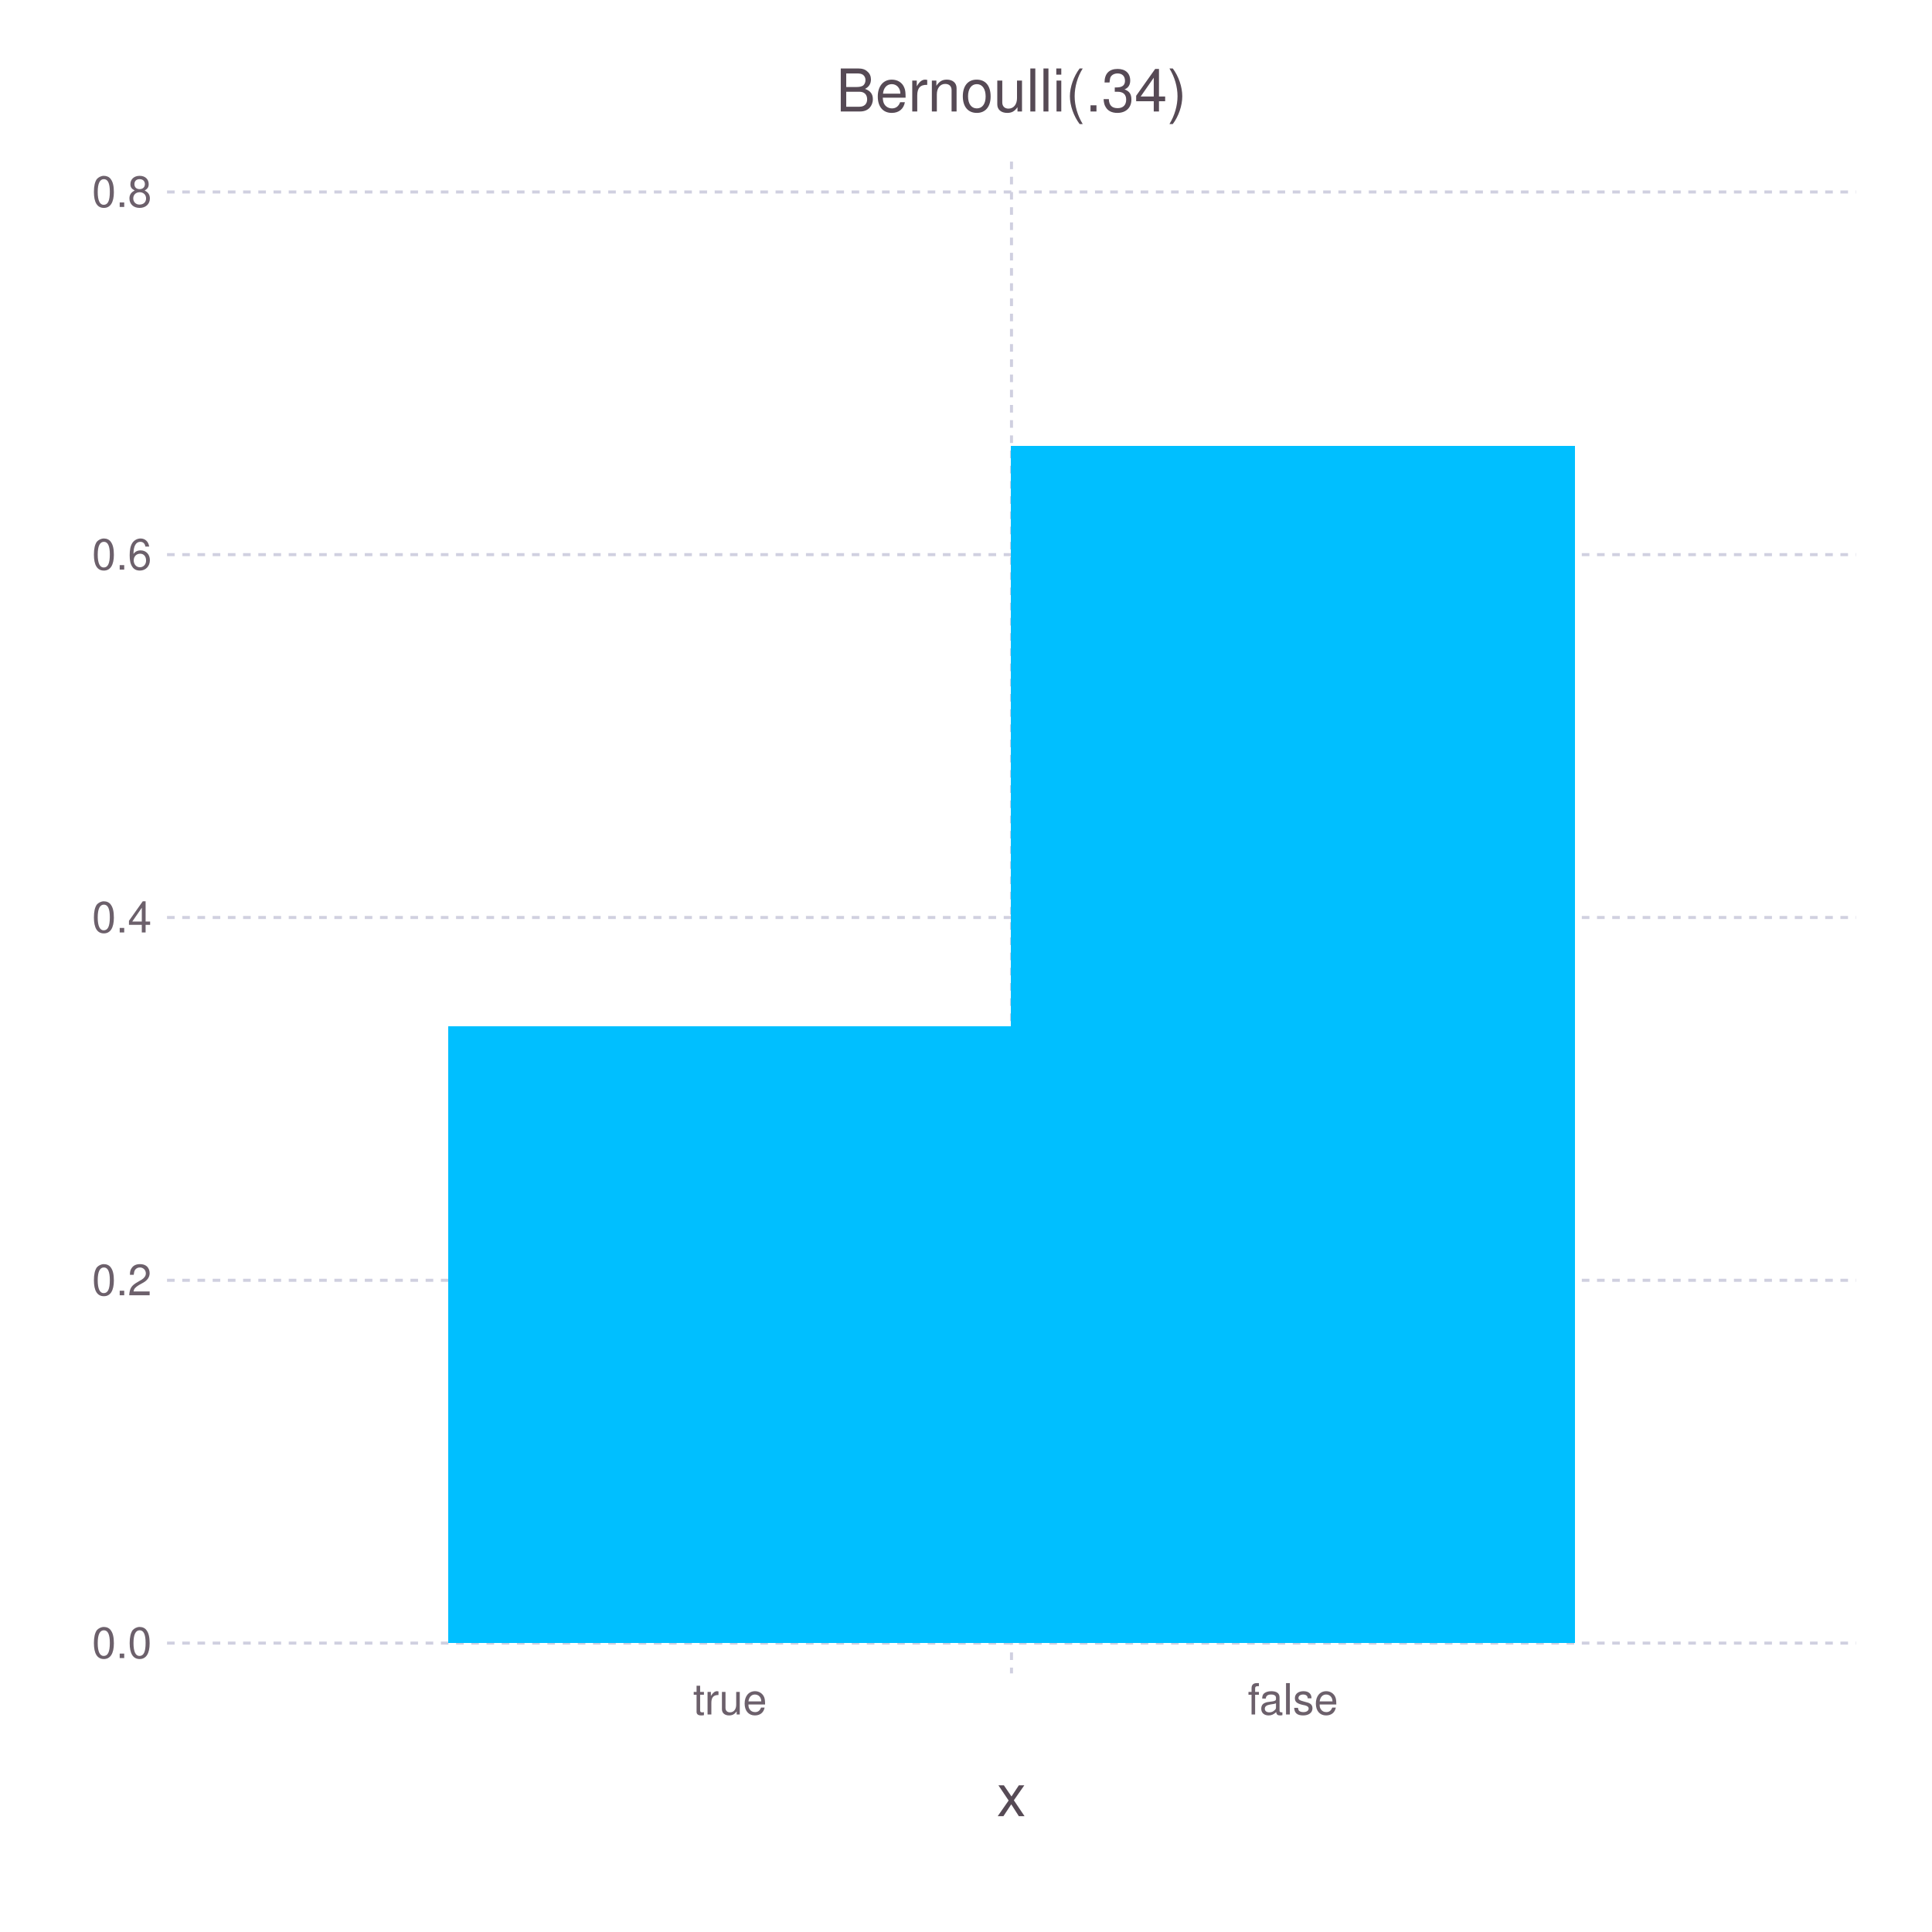
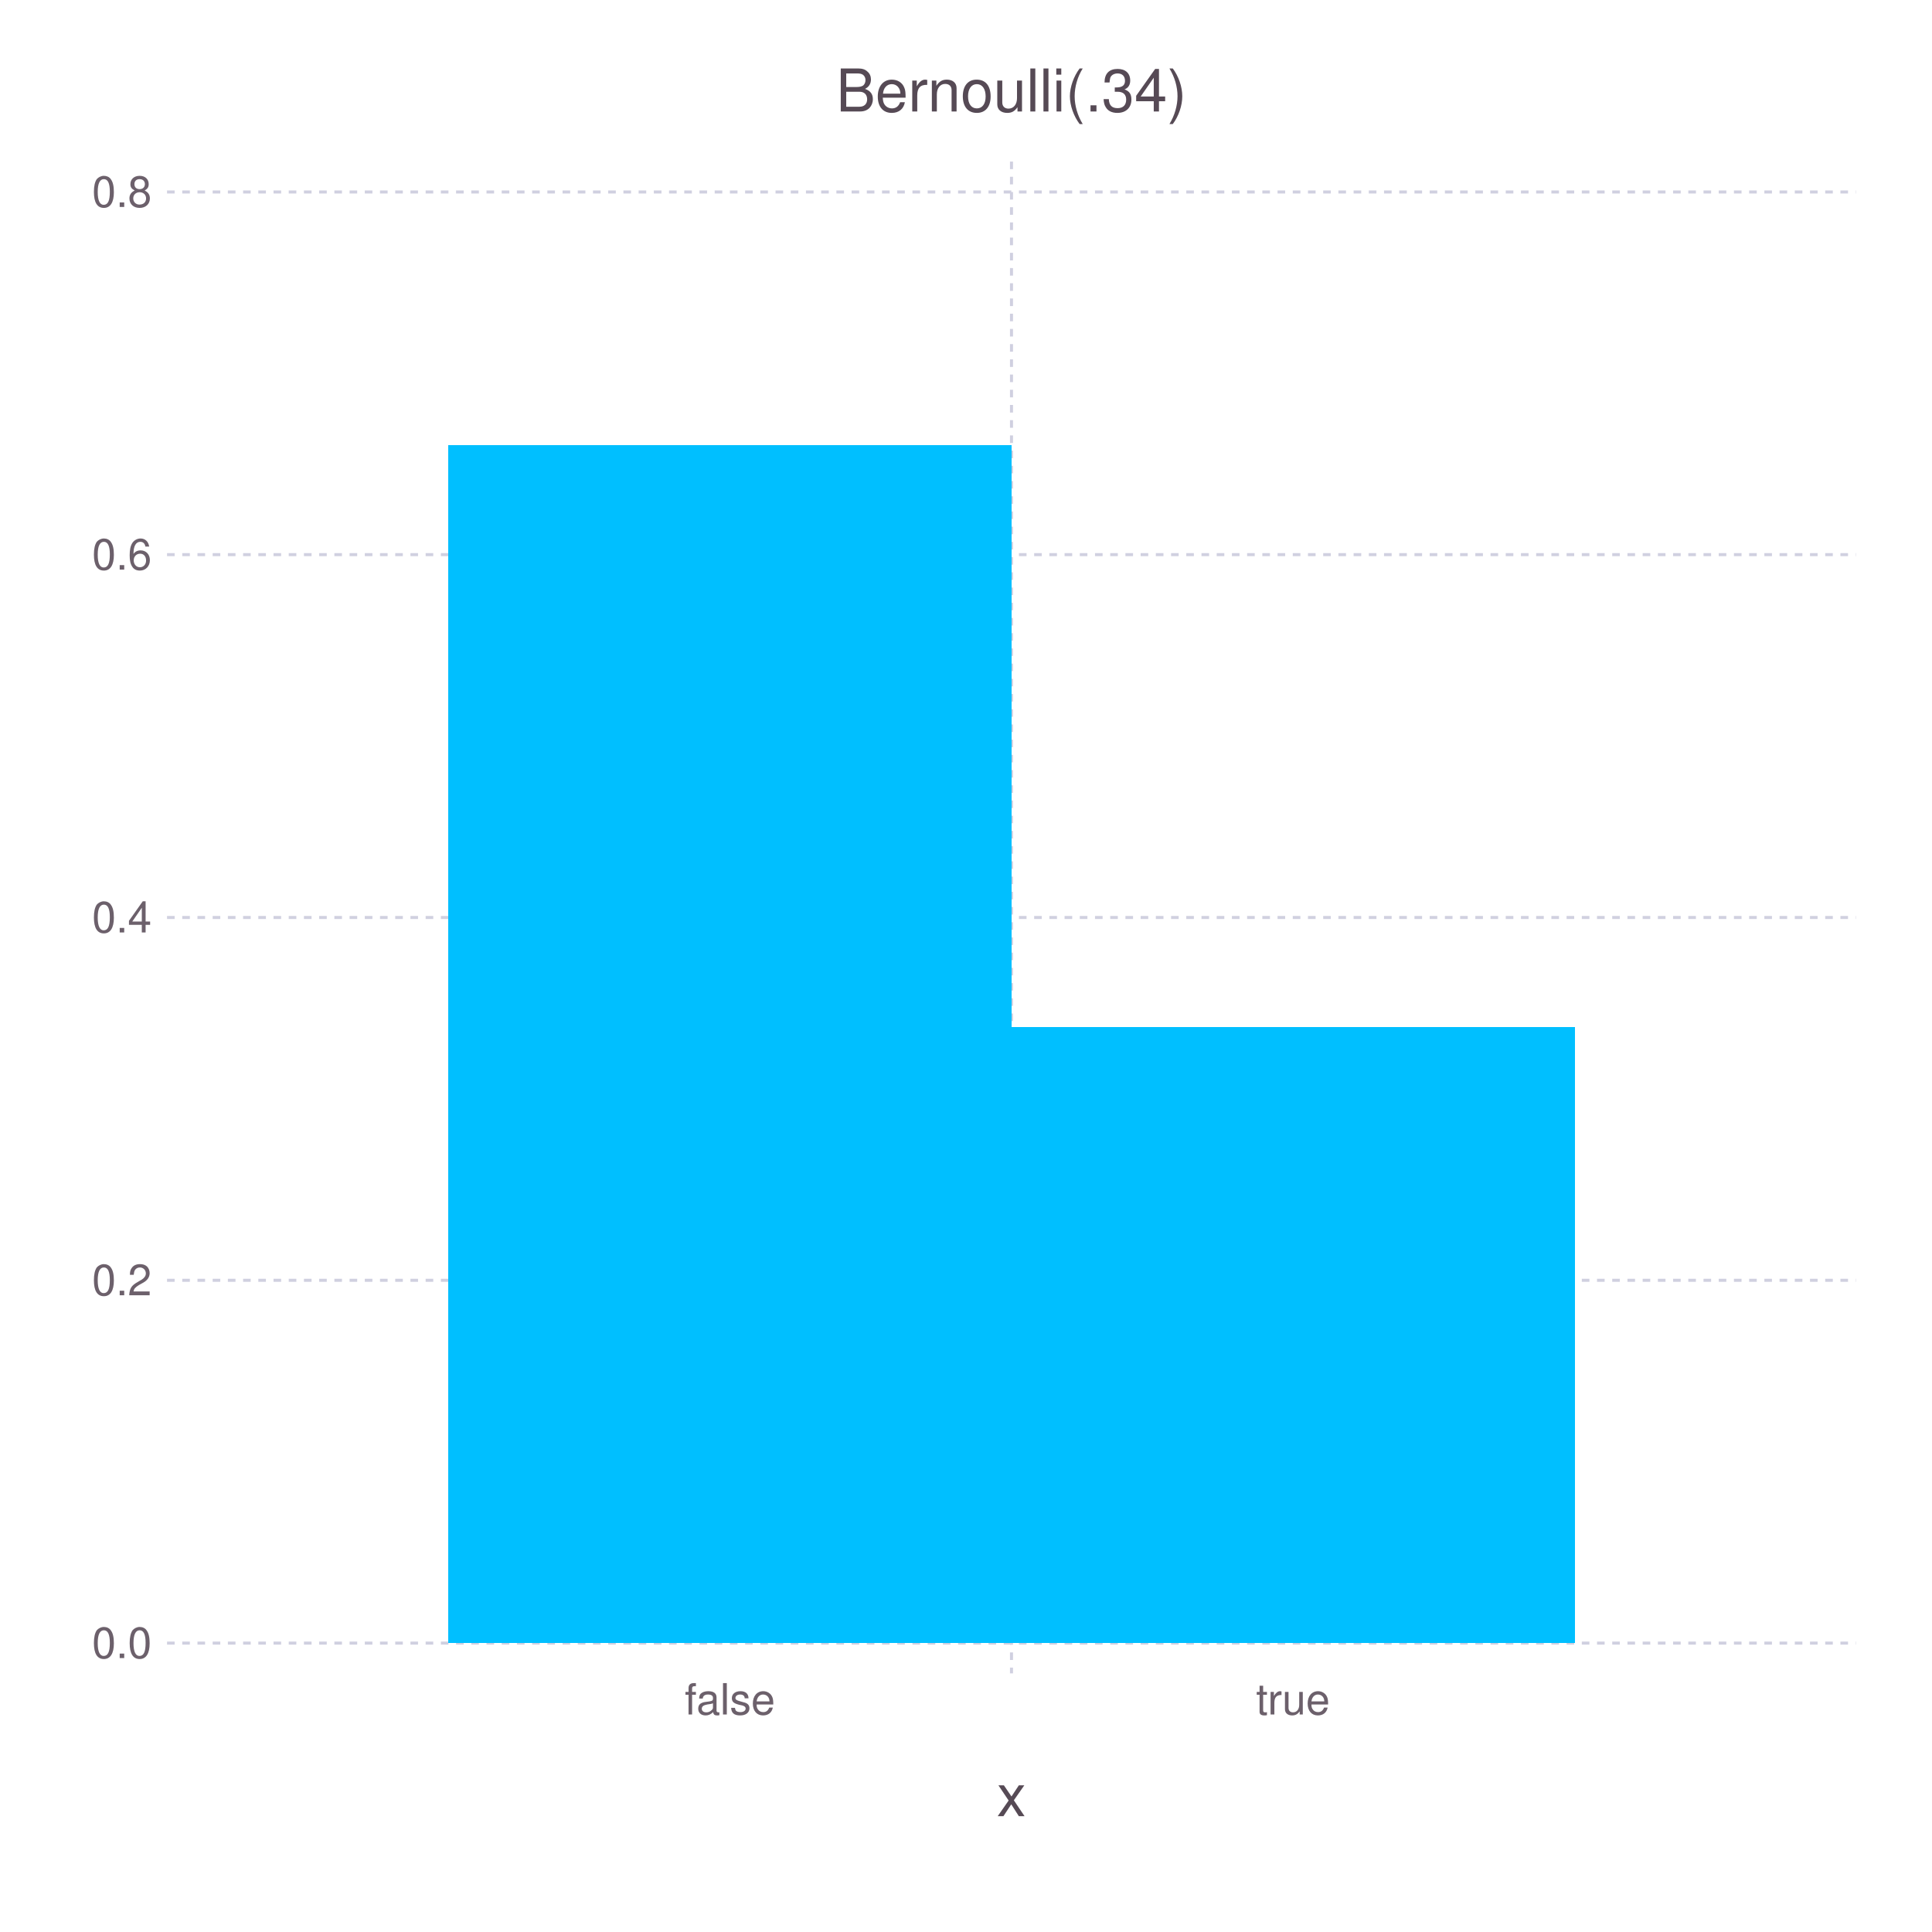
<svg xmlns="http://www.w3.org/2000/svg" version="1.2" width="127mm" height="127mm" viewBox="0 0 127 127" stroke="none" fill="#000000" stroke-width="0.3" font-size="3.88">
  <defs>
    <marker id="arrow" markerWidth="15" markerHeight="7" refX="5" refY="3.5" orient="auto" markerUnits="strokeWidth">
      <path d="M0,0 L15,3.5 L0,7 z" stroke="context-stroke" fill="context-stroke" />
    </marker>
  </defs>
-   <g class="plotroot yscalable" id="img-7aa41a35-1">
-     <g font-size="3.88" font-family="'PT Sans','Helvetica Neue','Helvetica',sans-serif" fill="#564A55" stroke="#000000" stroke-opacity="0.000" id="img-7aa41a35-2">
+   <g class="plotroot yscalable" id="img-a5ff33ee-1">
+     <g font-size="3.88" font-family="'PT Sans','Helvetica Neue','Helvetica',sans-serif" fill="#564A55" stroke="#000000" stroke-opacity="0.000" id="img-a5ff33ee-2">
      <g transform="translate(66.49,117.06)">
        <g class="primitive">
          <text text-anchor="middle" dy="0.6em">x</text>
        </g>
      </g>
    </g>
-     <g class="guide xlabels" font-size="2.82" font-family="'PT Sans Caption','Helvetica Neue','Helvetica',sans-serif" fill="#6C606B" id="img-7aa41a35-3">
+     <g class="guide xlabels" font-size="2.82" font-family="'PT Sans Caption','Helvetica Neue','Helvetica',sans-serif" fill="#6C606B" id="img-a5ff33ee-3">
      <g transform="translate(47.98,111.01)">
+         <g class="primitive">
+           <text text-anchor="middle" dy="0.6em">false</text>
+         </g>
+       </g>
+       <g transform="translate(84.99,111.01)">
        <g class="primitive">
          <text text-anchor="middle" dy="0.6em">true</text>
        </g>
      </g>
-       <g transform="translate(84.99,111.01)">
-         <g class="primitive">
-           <text text-anchor="middle" dy="0.6em">false</text>
-         </g>
-       </g>
    </g>
-     <g clip-path="url(#img-7aa41a35-4)">
-       <g id="img-7aa41a35-5">
-         <g pointer-events="visible" stroke-width="0.3" fill="#000000" fill-opacity="0.000" stroke="#000000" stroke-opacity="0.000" class="guide background" id="img-7aa41a35-6">
-           <g transform="translate(66.49,60.31)" id="img-7aa41a35-7">
+     <g clip-path="url(#img-a5ff33ee-4)">
+       <g id="img-a5ff33ee-5">
+         <g pointer-events="visible" stroke-width="0.3" fill="#000000" fill-opacity="0.000" stroke="#000000" stroke-opacity="0.000" class="guide background" id="img-a5ff33ee-6">
+           <g transform="translate(66.49,60.31)" id="img-a5ff33ee-7">
            <path d="M-55.51,-49.69 L55.51,-49.69 55.51,49.69 -55.51,49.69  z" class="primitive" />
          </g>
        </g>
-         <g class="guide ygridlines xfixed" stroke-dasharray="0.5,0.5" stroke-width="0.2" stroke="#D0D0E0" id="img-7aa41a35-8">
-           <g transform="translate(66.49,108.01)" id="img-7aa41a35-9">
+         <g class="guide ygridlines xfixed" stroke-dasharray="0.5,0.5" stroke-width="0.2" stroke="#D0D0E0" id="img-a5ff33ee-8">
+           <g transform="translate(66.49,108.01)" id="img-a5ff33ee-9">
            <path fill="none" d="M-55.51,0 L55.51,0 " class="primitive" />
          </g>
-           <g transform="translate(66.49,84.16)" id="img-7aa41a35-10">
+           <g transform="translate(66.49,84.16)" id="img-a5ff33ee-10">
            <path fill="none" d="M-55.51,0 L55.51,0 " class="primitive" />
          </g>
-           <g transform="translate(66.49,60.31)" id="img-7aa41a35-11">
+           <g transform="translate(66.49,60.31)" id="img-a5ff33ee-11">
            <path fill="none" d="M-55.51,0 L55.51,0 " class="primitive" />
          </g>
-           <g transform="translate(66.49,36.46)" id="img-7aa41a35-12">
+           <g transform="translate(66.49,36.46)" id="img-a5ff33ee-12">
            <path fill="none" d="M-55.51,0 L55.51,0 " class="primitive" />
          </g>
-           <g transform="translate(66.49,12.62)" id="img-7aa41a35-13">
+           <g transform="translate(66.49,12.62)" id="img-a5ff33ee-13">
            <path fill="none" d="M-55.51,0 L55.51,0 " class="primitive" />
          </g>
        </g>
-         <g class="guide xgridlines yfixed" stroke-dasharray="0.5,0.5" stroke-width="0.2" stroke="#D0D0E0" id="img-7aa41a35-14">
-           <g transform="translate(66.49,60.31)" id="img-7aa41a35-15">
+         <g class="guide xgridlines yfixed" stroke-dasharray="0.5,0.5" stroke-width="0.2" stroke="#D0D0E0" id="img-a5ff33ee-14">
+           <g transform="translate(66.49,60.31)" id="img-a5ff33ee-15">
            <path fill="none" d="M0,-49.69 L0,49.69 " class="primitive" />
          </g>
        </g>
-         <g class="plotpanel" id="img-7aa41a35-16">
-           <g shape-rendering="crispEdges" stroke-width="0.3" id="img-7aa41a35-17">
-             <g class="geometry" fill-opacity="1" stroke="#000000" stroke-opacity="0.000" fill="#00BFFF" id="img-7aa41a35-18">
-               <g transform="translate(47.98,87.73)" id="img-7aa41a35-19">
-                 <path d="M-18.53,-20.28 L18.53,-20.28 18.53,20.28 -18.53,20.28  z" class="primitive" />
+         <g class="plotpanel" id="img-a5ff33ee-16">
+           <g shape-rendering="crispEdges" stroke-width="0.3" id="img-a5ff33ee-17">
+             <g class="geometry" fill-opacity="1" stroke="#000000" stroke-opacity="0.000" fill="#00BFFF" id="img-a5ff33ee-18">
+               <g transform="translate(47.98,68.64)" id="img-a5ff33ee-19">
+                 <path d="M-18.53,-39.36 L18.53,-39.36 18.53,39.36 -18.53,39.36  z" class="primitive" />
              </g>
-               <g transform="translate(84.99,68.66)" id="img-7aa41a35-20">
-                 <path d="M-18.53,-39.34 L18.53,-39.34 18.53,39.34 -18.53,39.34  z" class="primitive" />
+               <g transform="translate(84.99,87.75)" id="img-a5ff33ee-20">
+                 <path d="M-18.53,-20.26 L18.53,-20.26 18.53,20.26 -18.53,20.26  z" class="primitive" />
              </g>
            </g>
          </g>
        </g>
      </g>
    </g>
-     <g class="guide ylabels" font-size="2.82" font-family="'PT Sans Caption','Helvetica Neue','Helvetica',sans-serif" fill="#6C606B" id="img-7aa41a35-21">
-       <g transform="translate(9.97,108.01)" id="img-7aa41a35-22">
+     <g class="guide ylabels" font-size="2.82" font-family="'PT Sans Caption','Helvetica Neue','Helvetica',sans-serif" fill="#6C606B" id="img-a5ff33ee-21">
+       <g transform="translate(9.97,108.01)" id="img-a5ff33ee-22">
        <g class="primitive">
          <text text-anchor="end" dy="0.35em">0.0</text>
        </g>
      </g>
-       <g transform="translate(9.97,84.16)" id="img-7aa41a35-23">
+       <g transform="translate(9.97,84.16)" id="img-a5ff33ee-23">
        <g class="primitive">
          <text text-anchor="end" dy="0.35em">0.2</text>
        </g>
      </g>
-       <g transform="translate(9.97,60.31)" id="img-7aa41a35-24">
+       <g transform="translate(9.97,60.31)" id="img-a5ff33ee-24">
        <g class="primitive">
          <text text-anchor="end" dy="0.35em">0.4</text>
        </g>
      </g>
-       <g transform="translate(9.97,36.46)" id="img-7aa41a35-25">
+       <g transform="translate(9.97,36.46)" id="img-a5ff33ee-25">
        <g class="primitive">
          <text text-anchor="end" dy="0.35em">0.6</text>
        </g>
      </g>
-       <g transform="translate(9.97,12.62)" id="img-7aa41a35-26">
+       <g transform="translate(9.97,12.62)" id="img-a5ff33ee-26">
        <g class="primitive">
          <text text-anchor="end" dy="0.35em">0.8</text>
        </g>
      </g>
    </g>
-     <g font-size="3.88" font-family="'PT Sans','Helvetica Neue','Helvetica',sans-serif" fill="#564A55" stroke="#000000" stroke-opacity="0.000" id="img-7aa41a35-27">
-       <g transform="translate(66.49,5)" id="img-7aa41a35-28">
+     <g font-size="3.88" font-family="'PT Sans','Helvetica Neue','Helvetica',sans-serif" fill="#564A55" stroke="#000000" stroke-opacity="0.000" id="img-a5ff33ee-27">
+       <g transform="translate(66.49,5)" id="img-a5ff33ee-28">
        <g class="primitive">
          <text text-anchor="middle" dy="0.6em">Bernoulli(.34)</text>
        </g>
      </g>
    </g>
  </g>
  <defs>
-     <clipPath id="img-7aa41a35-4">
+     <clipPath id="img-a5ff33ee-4">
      <path d="M10.97,10.62 L122,10.62 122,110.01 10.97,110.01 " />
    </clipPath>
  </defs>
</svg>
